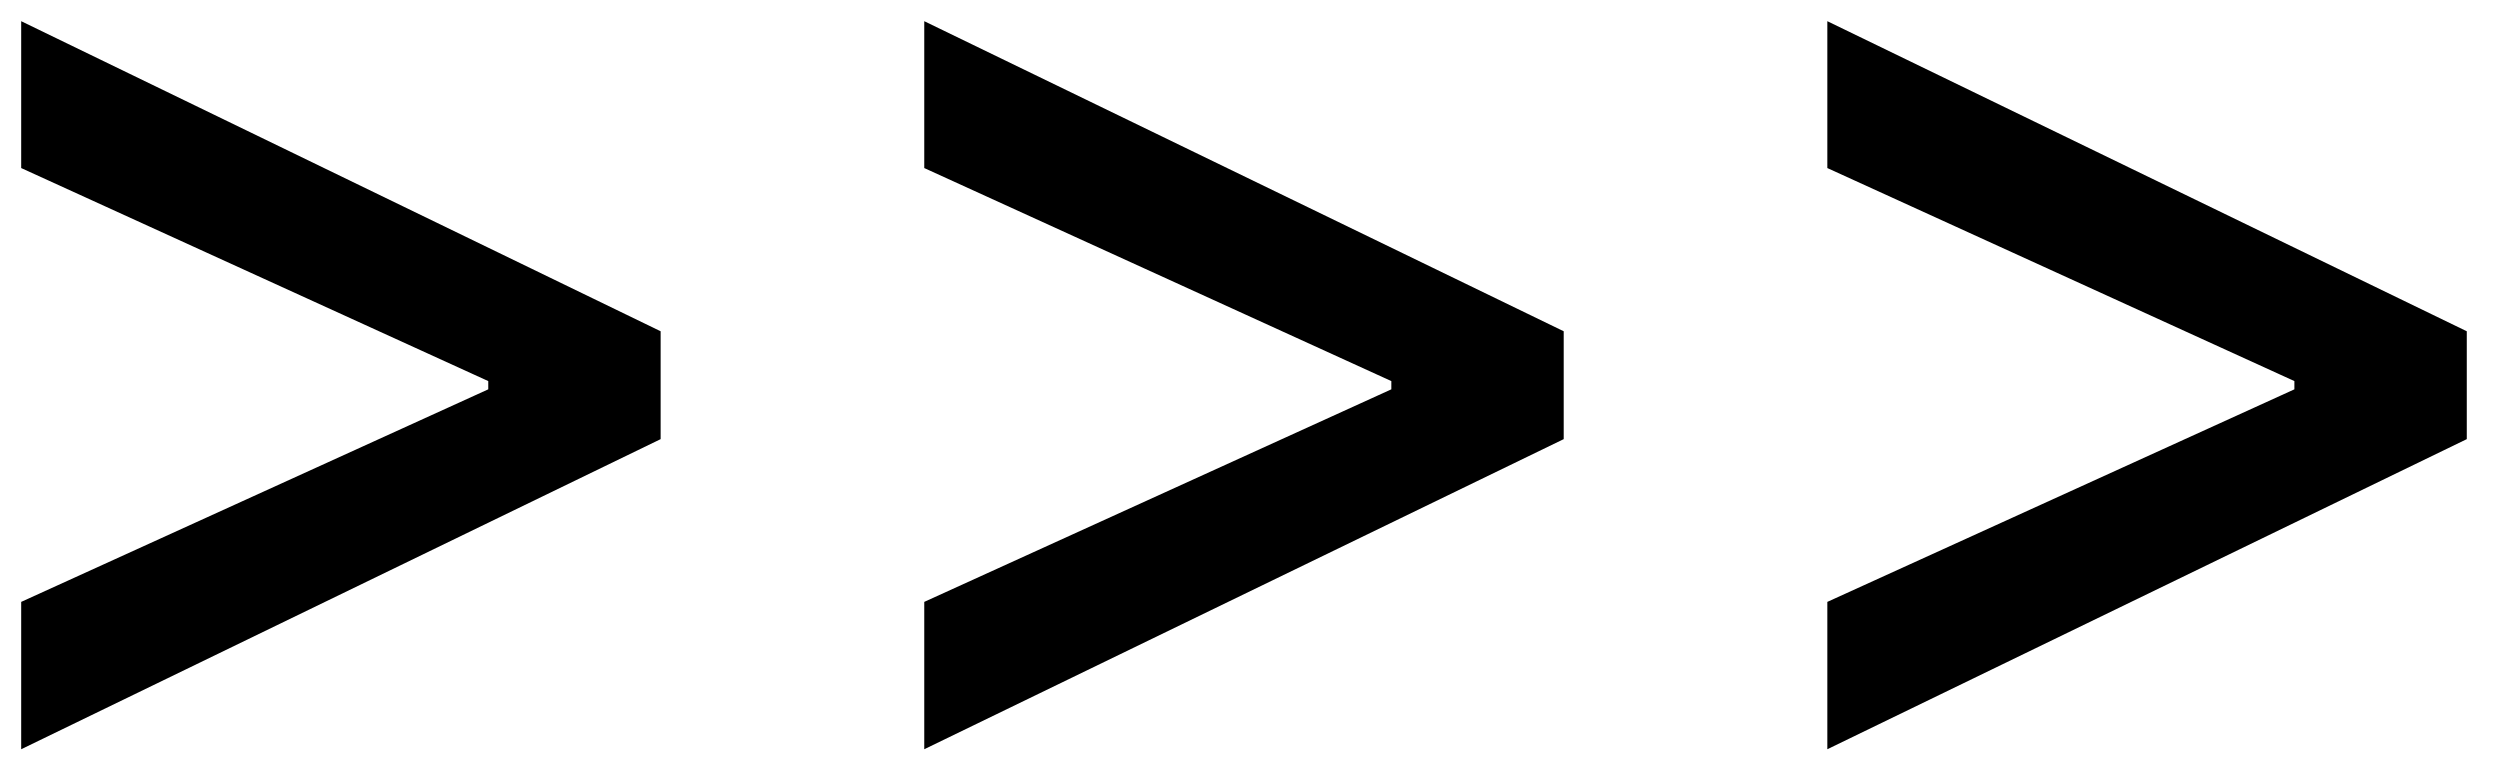
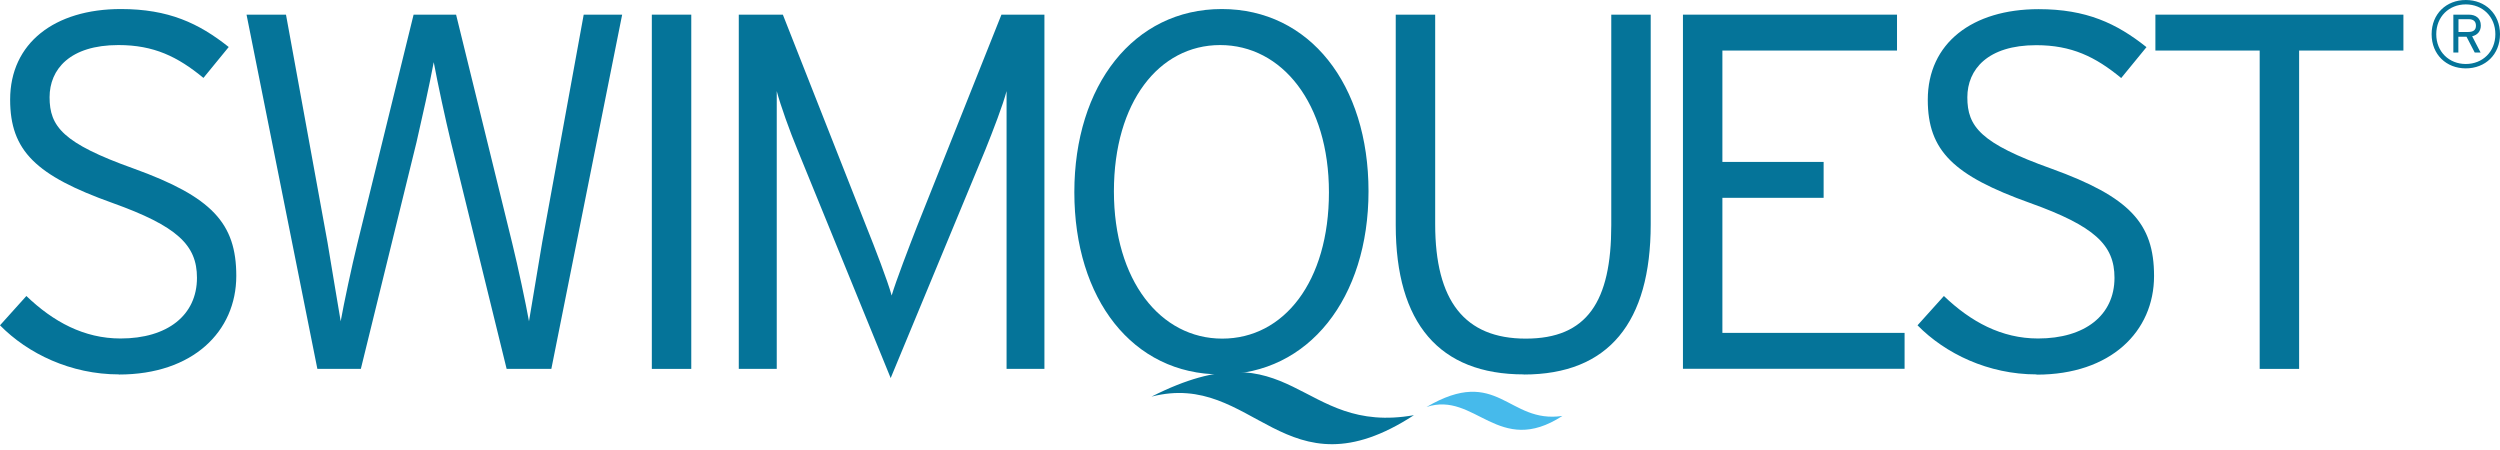
- <svg xmlns="http://www.w3.org/2000/svg" width="118" height="37" viewBox="0 0 118 37" fill="none">
-   <path d="M31.182 20.727L1 35.364V28.409L23.273 18.273L23.046 18.659V17.682L23.273 18.091L1 7.932V1L31.182 15.636V20.727Z" fill="black" />
-   <path d="M73.807 20.727L43.625 35.364V28.409L65.898 18.273L65.671 18.659V17.682L65.898 18.091L43.625 7.932V1L73.807 15.636V20.727Z" fill="black" />
-   <path d="M116.432 20.727L86.25 35.364V28.409L108.523 18.273L108.295 18.659V17.682L108.523 18.091L86.25 7.932V1L116.432 15.636V20.727Z" fill="black" />
+ <svg xmlns="http://www.w3.org/2000/svg" width="250" height="45" viewBox="0 0 250 45" fill="none">
+   <path d="M115.151 39.662C129.341 32.47 129.854 43.557 141.393 41.518C128.413 49.968 125.421 37.012 115.151 39.662Z" fill="#057499" />
+   <path d="M142.651 40.7C149.806 36.499 150.783 42.41 156.242 41.591C149.843 45.755 147.523 39.088 142.651 40.7Z" fill="#46BAEB" />
+   <path d="M11.894 37.44C7.083 37.44 2.784 35.364 0 32.531L2.638 29.6C5.324 32.176 8.401 33.849 12.053 33.849C16.754 33.849 19.697 31.517 19.697 27.78C19.697 24.496 17.718 22.615 11.246 20.295C3.59 17.56 1.014 15.081 1.014 9.964C1.014 4.298 5.471 0.904 12.089 0.904C16.852 0.904 19.88 2.32 22.872 4.701L20.344 7.791C17.767 5.666 15.386 4.506 11.845 4.506C6.985 4.506 4.958 6.936 4.958 9.72C4.958 12.651 6.277 14.324 13.359 16.852C21.199 19.684 23.629 22.322 23.629 27.585C23.629 33.153 19.282 37.452 11.894 37.452V37.44Z" fill="#057499" />
+   <path d="M55.121 36.89H50.664L45.096 14.214C44.534 11.882 43.777 8.389 43.374 6.216C42.971 8.389 42.214 11.784 41.653 14.214L36.084 36.89H31.737L24.654 1.465H28.599L32.751 24.239C33.154 26.572 33.764 30.418 34.069 32.128C34.375 30.406 35.181 26.608 35.742 24.337L41.359 1.465H45.609L51.226 24.337C51.788 26.62 52.594 30.406 52.899 32.128C53.204 30.406 53.815 26.559 54.218 24.239L58.37 1.465H62.216L55.134 36.89H55.121Z" fill="#057499" />
+   <path d="M65.183 36.89V1.465H69.127V36.89H65.183Z" fill="#057499" />
+   <path d="M100.657 36.89V9.11C100.303 10.477 99.289 13.103 98.532 14.983L89.068 37.806L79.751 14.983C78.994 13.164 78.029 10.477 77.675 9.11V36.89H73.878V1.465H78.286L86.638 22.664C87.493 24.789 88.763 28.086 89.166 29.551C89.618 28.037 90.888 24.74 91.694 22.664L100.144 1.465H104.442V36.89H100.645H100.657Z" fill="#057499" />
+   <path d="M122.063 37.44C113.259 37.44 107.434 29.905 107.434 19.22C107.434 8.536 113.369 0.904 122.173 0.904C130.977 0.904 136.851 8.45 136.851 19.123C136.851 29.795 130.88 37.44 122.075 37.44H122.063ZM122.014 4.506C115.896 4.506 111.391 10.221 111.391 19.135C111.391 28.049 116.043 33.862 122.222 33.862C128.401 33.862 132.894 28.147 132.894 19.233C132.894 10.319 128.193 4.506 122.014 4.506Z" fill="#057499" />
+   <path d="M152.384 37.44C143.934 37.44 139.574 32.323 139.574 22.517V1.465H143.518V22.42C143.518 30.064 146.449 33.862 152.579 33.862C158.709 33.862 161.127 30.162 161.127 22.53V1.465H165.071V22.42C165.071 32.238 160.871 37.452 152.372 37.452L152.384 37.44Z" fill="#057499" />
+   <path d="M168.295 36.89V1.465H189.701V5.055H172.239V16.192H182.362V19.782H172.239V33.288H190.458V36.878H168.295V36.89Z" fill="#057499" />
+   <path d="M203.646 37.44C198.834 37.44 194.536 35.364 191.752 32.531L194.39 29.6C197.076 32.176 200.153 33.849 203.804 33.849C208.506 33.849 211.449 31.517 211.449 27.78C211.449 24.496 209.47 22.615 202.998 20.295C195.354 17.56 192.778 15.081 192.778 9.977C192.778 4.311 197.235 0.916 203.865 0.916C208.628 0.916 211.656 2.332 214.648 4.714L212.12 7.803C209.544 5.678 207.163 4.518 203.621 4.518C198.761 4.518 196.734 6.948 196.734 9.732C196.734 12.663 198.053 14.336 205.135 16.864C212.975 19.697 215.405 22.334 215.405 27.597C215.405 33.166 211.058 37.464 203.67 37.464L203.646 37.44Z" fill="#057499" />
+   <path d="M229.912 5.055V36.89H225.968V5.055H215.54V1.465H240.341V5.055H229.912Z" fill="#057499" />
+   <path d="M246.581 6.838C244.639 6.838 243.162 5.458 243.162 3.419C243.162 1.38 244.639 0 246.581 0C248.523 0 250 1.38 250 3.419C250 5.458 248.523 6.838 246.581 6.838ZM246.581 0.44C244.908 0.44 243.626 1.661 243.626 3.419C243.626 5.178 244.908 6.399 246.581 6.399C248.254 6.399 249.536 5.178 249.536 3.419C249.536 1.661 248.254 0.44 246.581 0.44ZM247.216 3.627L248.059 5.251H247.472L246.654 3.676H245.836V5.251H245.335V1.465H246.874C247.558 1.465 248.083 1.807 248.083 2.552C248.083 3.126 247.741 3.505 247.216 3.627ZM246.85 1.917H245.848V3.199H246.801C247.338 3.199 247.595 3.004 247.595 2.564C247.595 2.125 247.326 1.917 246.85 1.917Z" fill="#057499" />
</svg>
